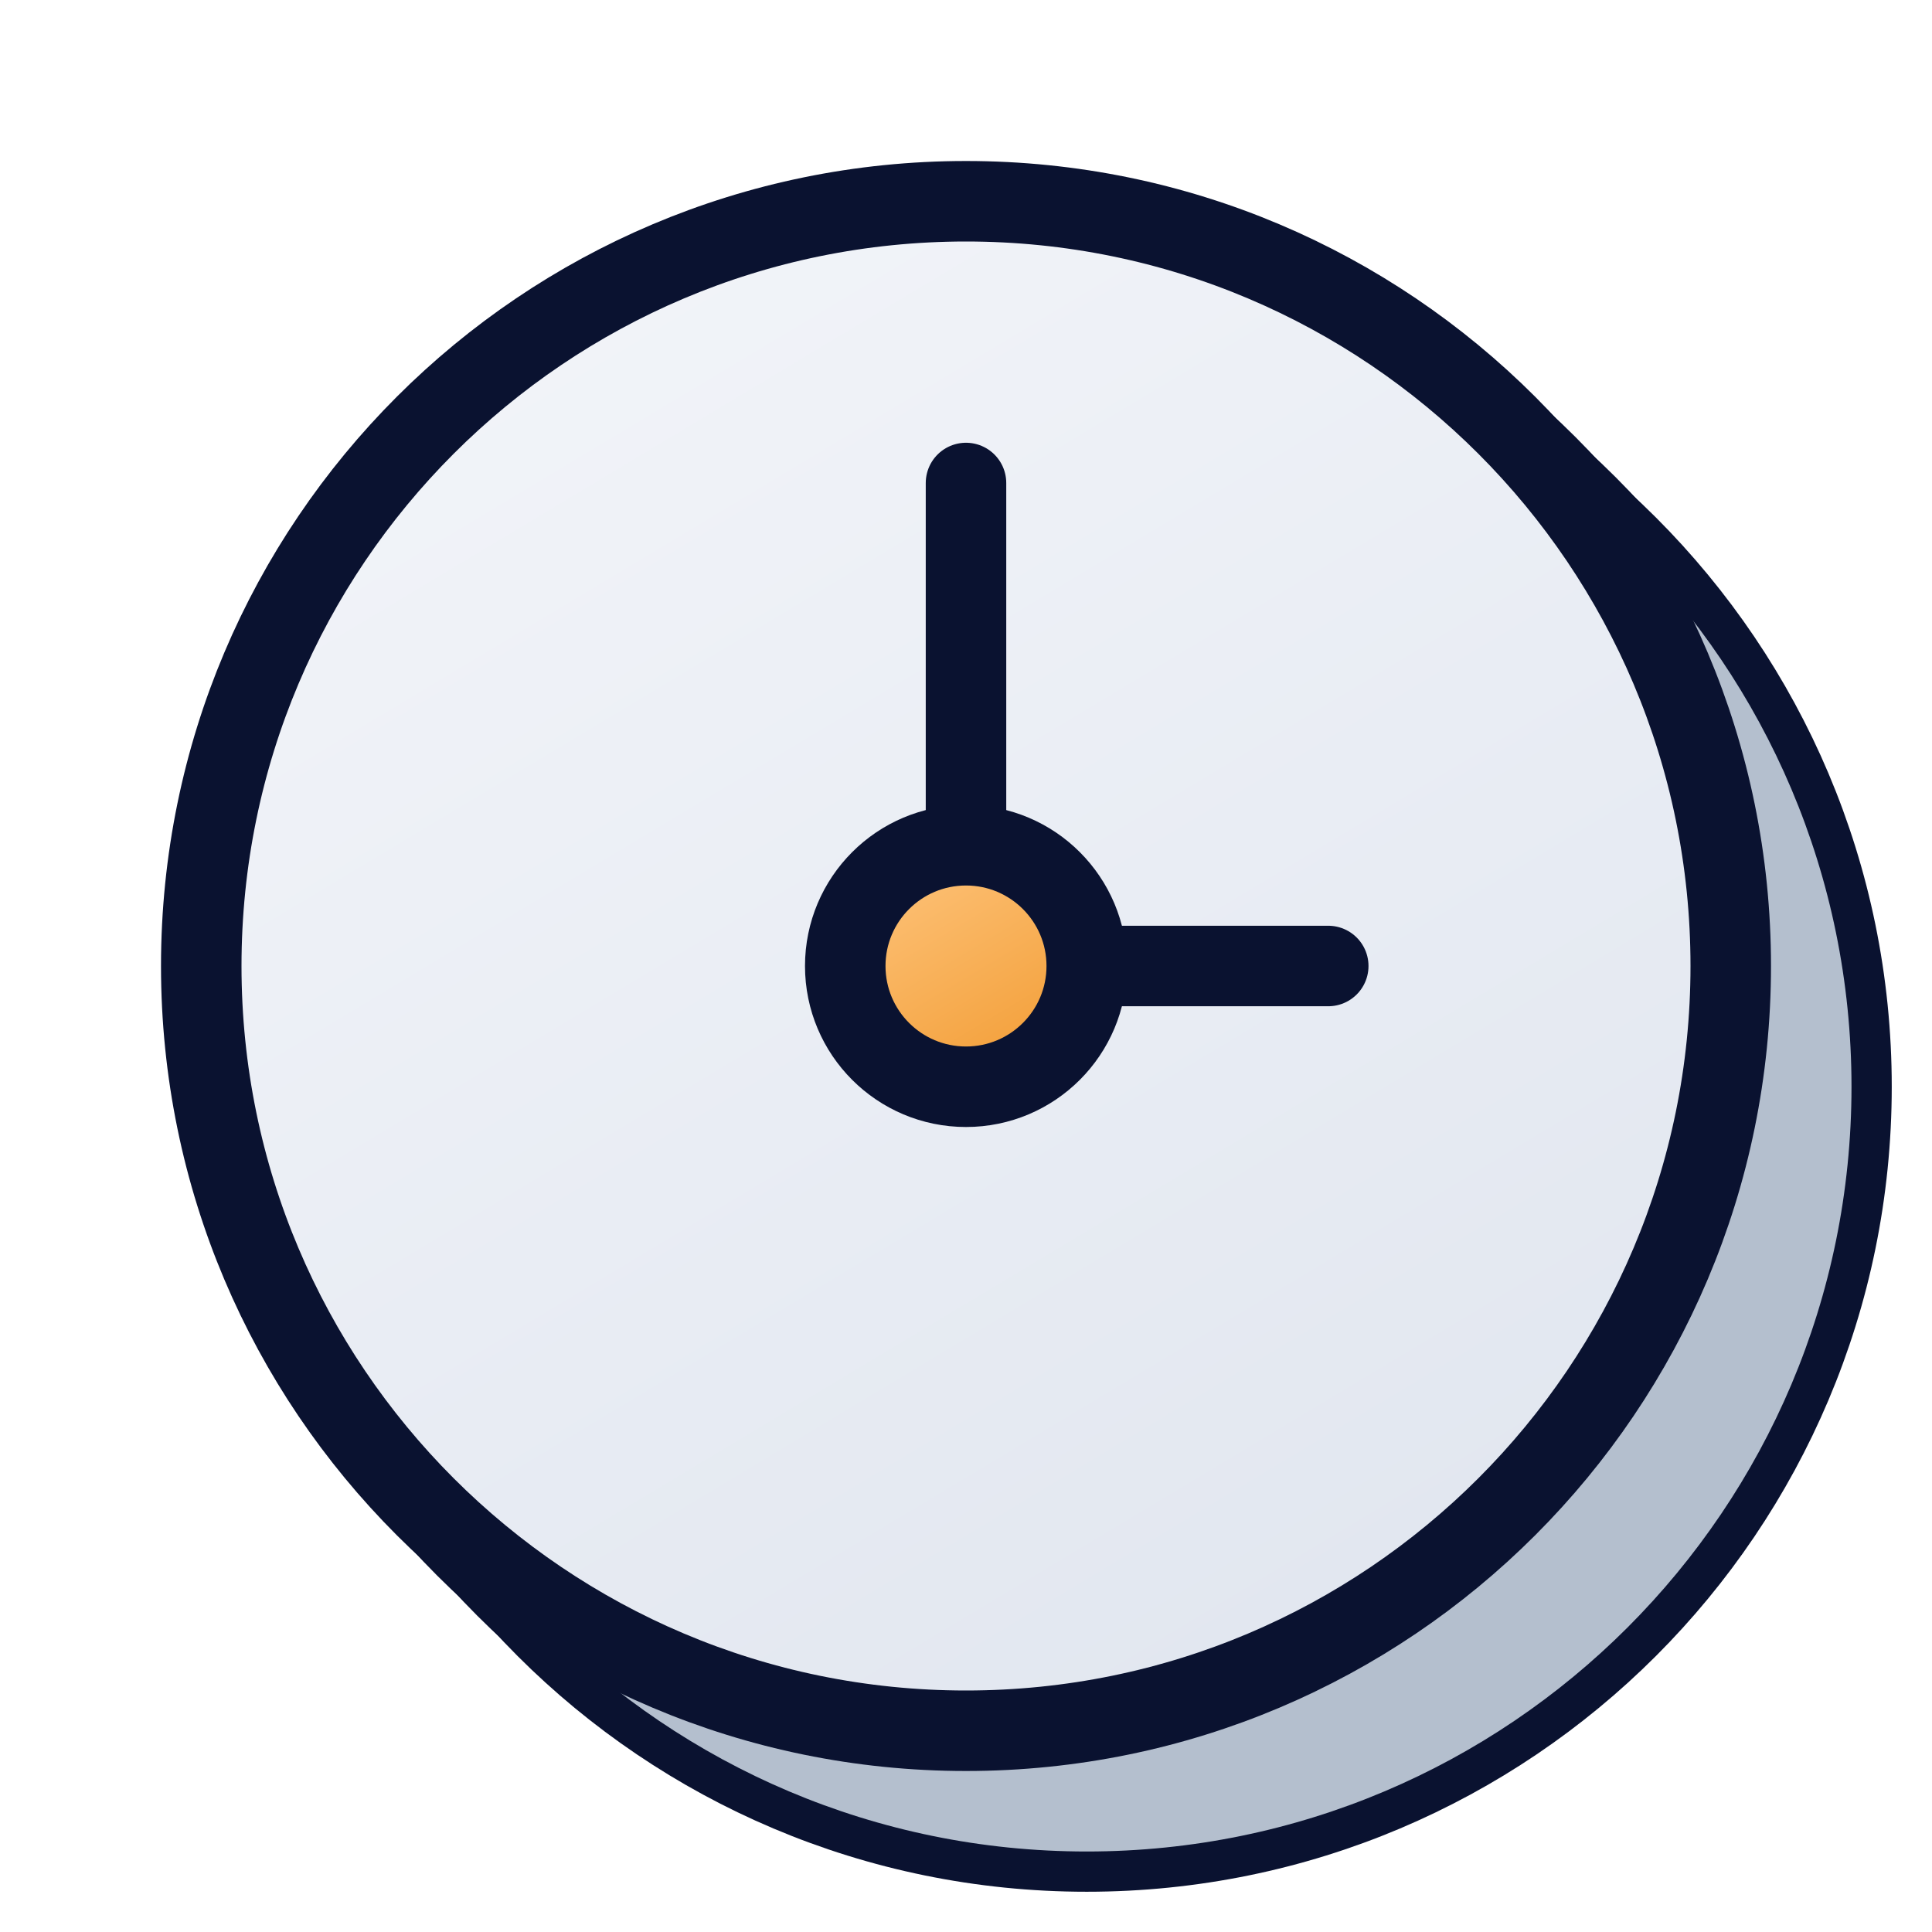
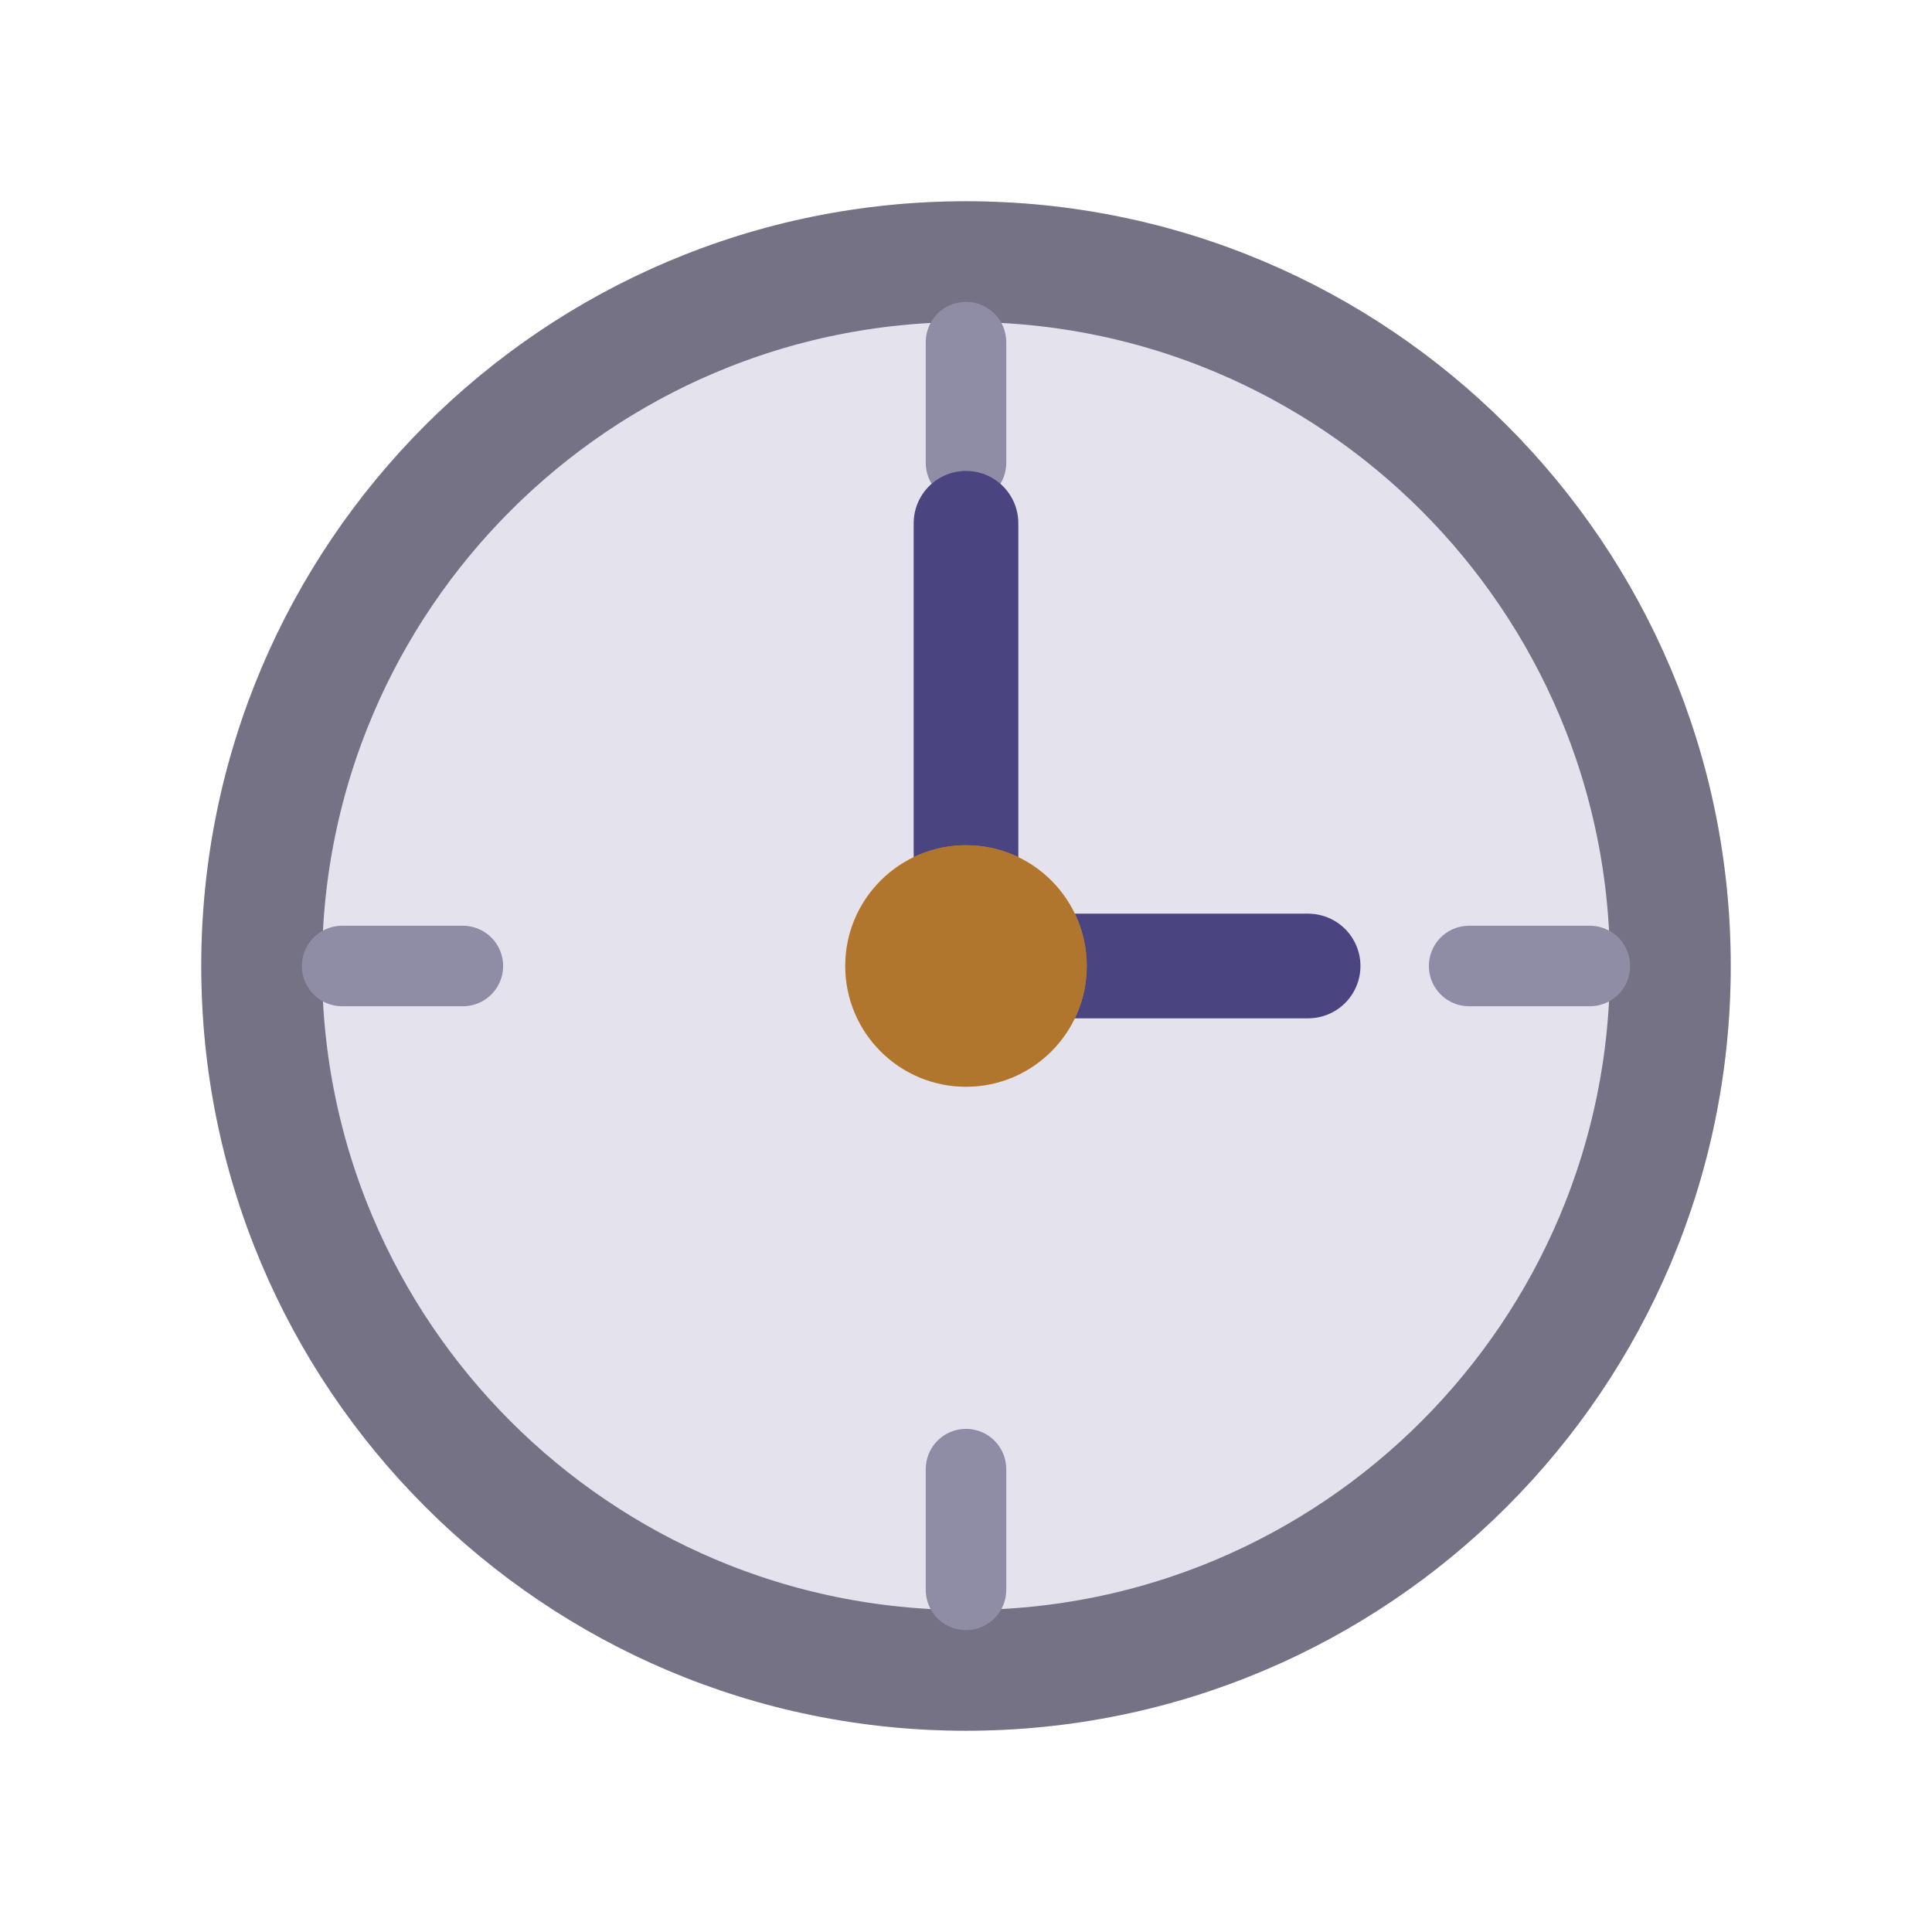
- <svg xmlns="http://www.w3.org/2000/svg" viewBox="0 0 48 48" width="48" height="48" stroke-linejoin="round" stroke-linecap="round">
+ <svg xmlns="http://www.w3.org/2000/svg" viewBox="0 0 48 48" width="48" height="48">
  <defs>
-     <linearGradient id="dusk" x1="0" y1="0" x2="0" y2="1">
-       <stop offset="0" stop-color="#1f2554" />
-       <stop offset="1" stop-color="#7a4562" />
-     </linearGradient>
-     <linearGradient id="geef1f8" x1="0" y1="0" x2="0.6" y2="1">
-       <stop offset="0" stop-color="#f4f6fa" />
-       <stop offset="1" stop-color="#e2e7f0" />
-     </linearGradient>
-     <linearGradient id="gb4bfce" x1="0" y1="0" x2="0.6" y2="1">
-       <stop offset="0" stop-color="#ced5df" />
-       <stop offset="1" stop-color="#abb6c6" />
-     </linearGradient>
-     <linearGradient id="gffd08e" x1="0" y1="0" x2="0.6" y2="1">
-       <stop offset="0" stop-color="#ffe0b6" />
-       <stop offset="1" stop-color="#f9c680" />
-     </linearGradient>
-     <linearGradient id="gffaa40" x1="0" y1="0" x2="0.6" y2="1">
-       <stop offset="0" stop-color="#ffc883" />
-       <stop offset="1" stop-color="#f39f39" />
-     </linearGradient>
-     <linearGradient id="gffe7c4" x1="0" y1="0" x2="0.6" y2="1">
-       <stop offset="0" stop-color="#ffefd9" />
-       <stop offset="1" stop-color="#fadfb8" />
-     </linearGradient>
-     <linearGradient id="g42396c" x1="0" y1="0" x2="0.6" y2="1">
-       <stop offset="0" stop-color="#847e9f" />
-       <stop offset="1" stop-color="#3d3566" />
-     </linearGradient>
-     <linearGradient id="g4a4580" x1="0" y1="0" x2="0.6" y2="1">
-       <stop offset="0" stop-color="#8986ac" />
-       <stop offset="1" stop-color="#454079" />
-     </linearGradient>
-     <linearGradient id="gf43f5e" x1="0" y1="0" x2="0.6" y2="1">
-       <stop offset="0" stop-color="#f88296" />
-       <stop offset="1" stop-color="#e53a58" />
-     </linearGradient>
-     <filter id="soft" x="-30%" y="-300%" width="160%" height="700%">
-       <feGaussianBlur stdDeviation="1" />
-     </filter>
-     <g id="clock-16-xi">
-       <circle cx="24" cy="24" r="19" fill="#0a1230" stroke="#0a1230" stroke-width="2" />
-       <path d="M24 12 V24 H33" fill="none" stroke="#0a1230" stroke-width="2" />
-       <circle cx="24" cy="24" r="3" fill="#0a1230" stroke="#0a1230" stroke-width="2" />
-     </g>
-     <g id="clock-16-xs">
-       <circle cx="24" cy="24" r="19" fill="#b4bfce" />
-       <circle cx="24" cy="24" r="3" fill="#c4741c" />
-     </g>
+     <clipPath id="e-clock-16-c1">
+       <path d="M5 24 a19 19 0 1 0 38 0 a19 19 0 1 0 -38 0 Z" clip-rule="evenodd" />
+     </clipPath>
+     <clipPath id="e-clock-16-c2">
+       <path d="M21 24 a3 3 0 1 0 6 0 a3 3 0 1 0 -6 0 Z" clip-rule="evenodd" />
+     </clipPath>
  </defs>
-   <use href="#clock-16-xi" transform="translate(1 1)" />
-   <use href="#clock-16-xi" transform="translate(2 2)" />
-   <use href="#clock-16-xi" transform="translate(3 3)" />
-   <use href="#clock-16-xs" transform="translate(1 1)" />
-   <use href="#clock-16-xs" transform="translate(2 2)" />
-   <use href="#clock-16-xs" transform="translate(3 3)" />
-   <circle cx="24" cy="24" r="19" fill="url(#geef1f8)" stroke="#0a1230" stroke-width="2" />
-   <path d="M24 12 V24 H33" fill="none" stroke="#0a1230" stroke-width="2" />
-   <circle cx="24" cy="24" r="3" fill="url(#gffaa40)" stroke="#0a1230" stroke-width="2" />
+   <path d="M5 24 a19 19 0 1 0 38 0 a19 19 0 1 0 -38 0 Z" fill="#e4e2ec" fill-rule="evenodd" />
+   <g clip-path="url(#e-clock-16-c1)">
+     <path d="M5 24 a19 19 0 1 0 38 0 a19 19 0 1 0 -38 0 Z" fill="none" stroke="#2a2840" stroke-width="6" stroke-opacity="0.6" />
+   </g>
+   <path d="M24 8.5 V11.5" fill="none" stroke="#8f8da6" stroke-width="2" stroke-linecap="round" stroke-linejoin="round" />
+   <path d="M39.5 24 H36.5" fill="none" stroke="#8f8da6" stroke-width="2" stroke-linecap="round" stroke-linejoin="round" />
+   <path d="M24 39.5 V36.5" fill="none" stroke="#8f8da6" stroke-width="2" stroke-linecap="round" stroke-linejoin="round" />
+   <path d="M8.5 24 H11.5" fill="none" stroke="#8f8da6" stroke-width="2" stroke-linecap="round" stroke-linejoin="round" />
+   <path d="M24 13 V24 H32.5" fill="none" stroke="#4a4580" stroke-width="2.6" stroke-linecap="round" stroke-linejoin="round" />
+   <path d="M21 24 a3 3 0 1 0 6 0 a3 3 0 1 0 -6 0 Z" fill="#ffaa40" fill-rule="evenodd" />
+   <g clip-path="url(#e-clock-16-c2)">
+     <path d="M21 24 a3 3 0 1 0 6 0 a3 3 0 1 0 -6 0 Z" fill="none" stroke="#7d5422" stroke-width="6" stroke-opacity="0.6" />
+   </g>
</svg>
